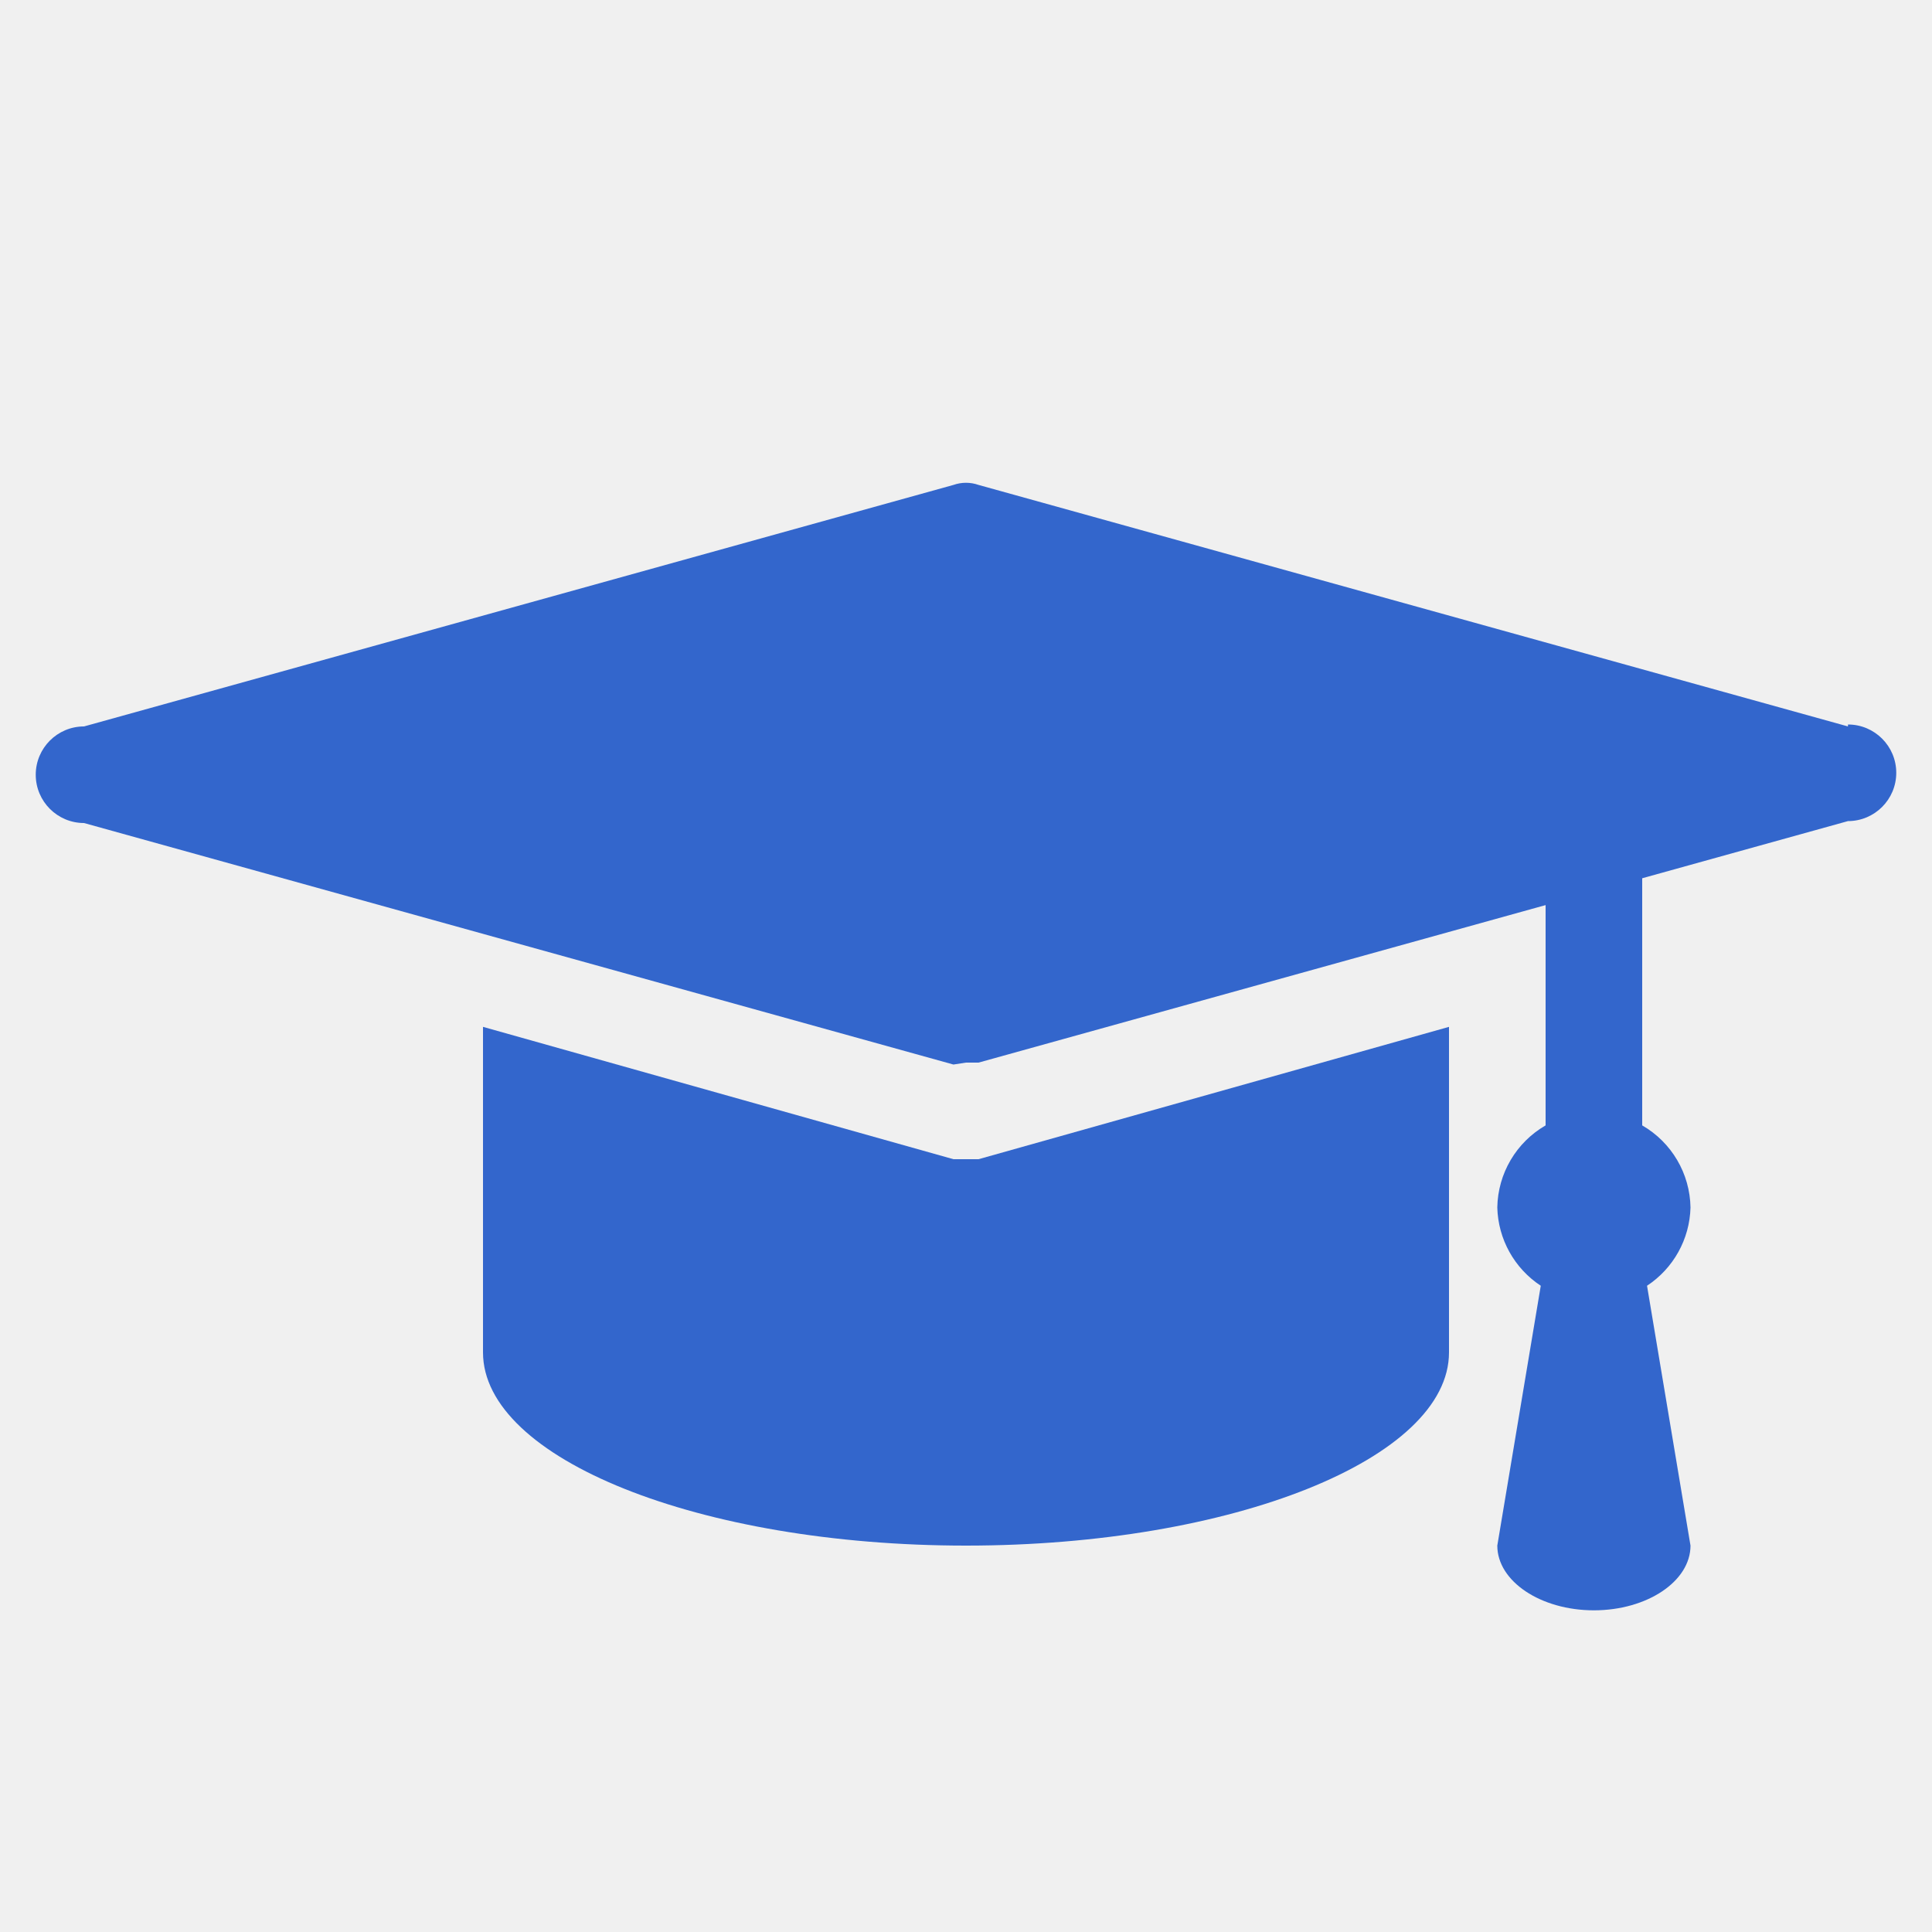
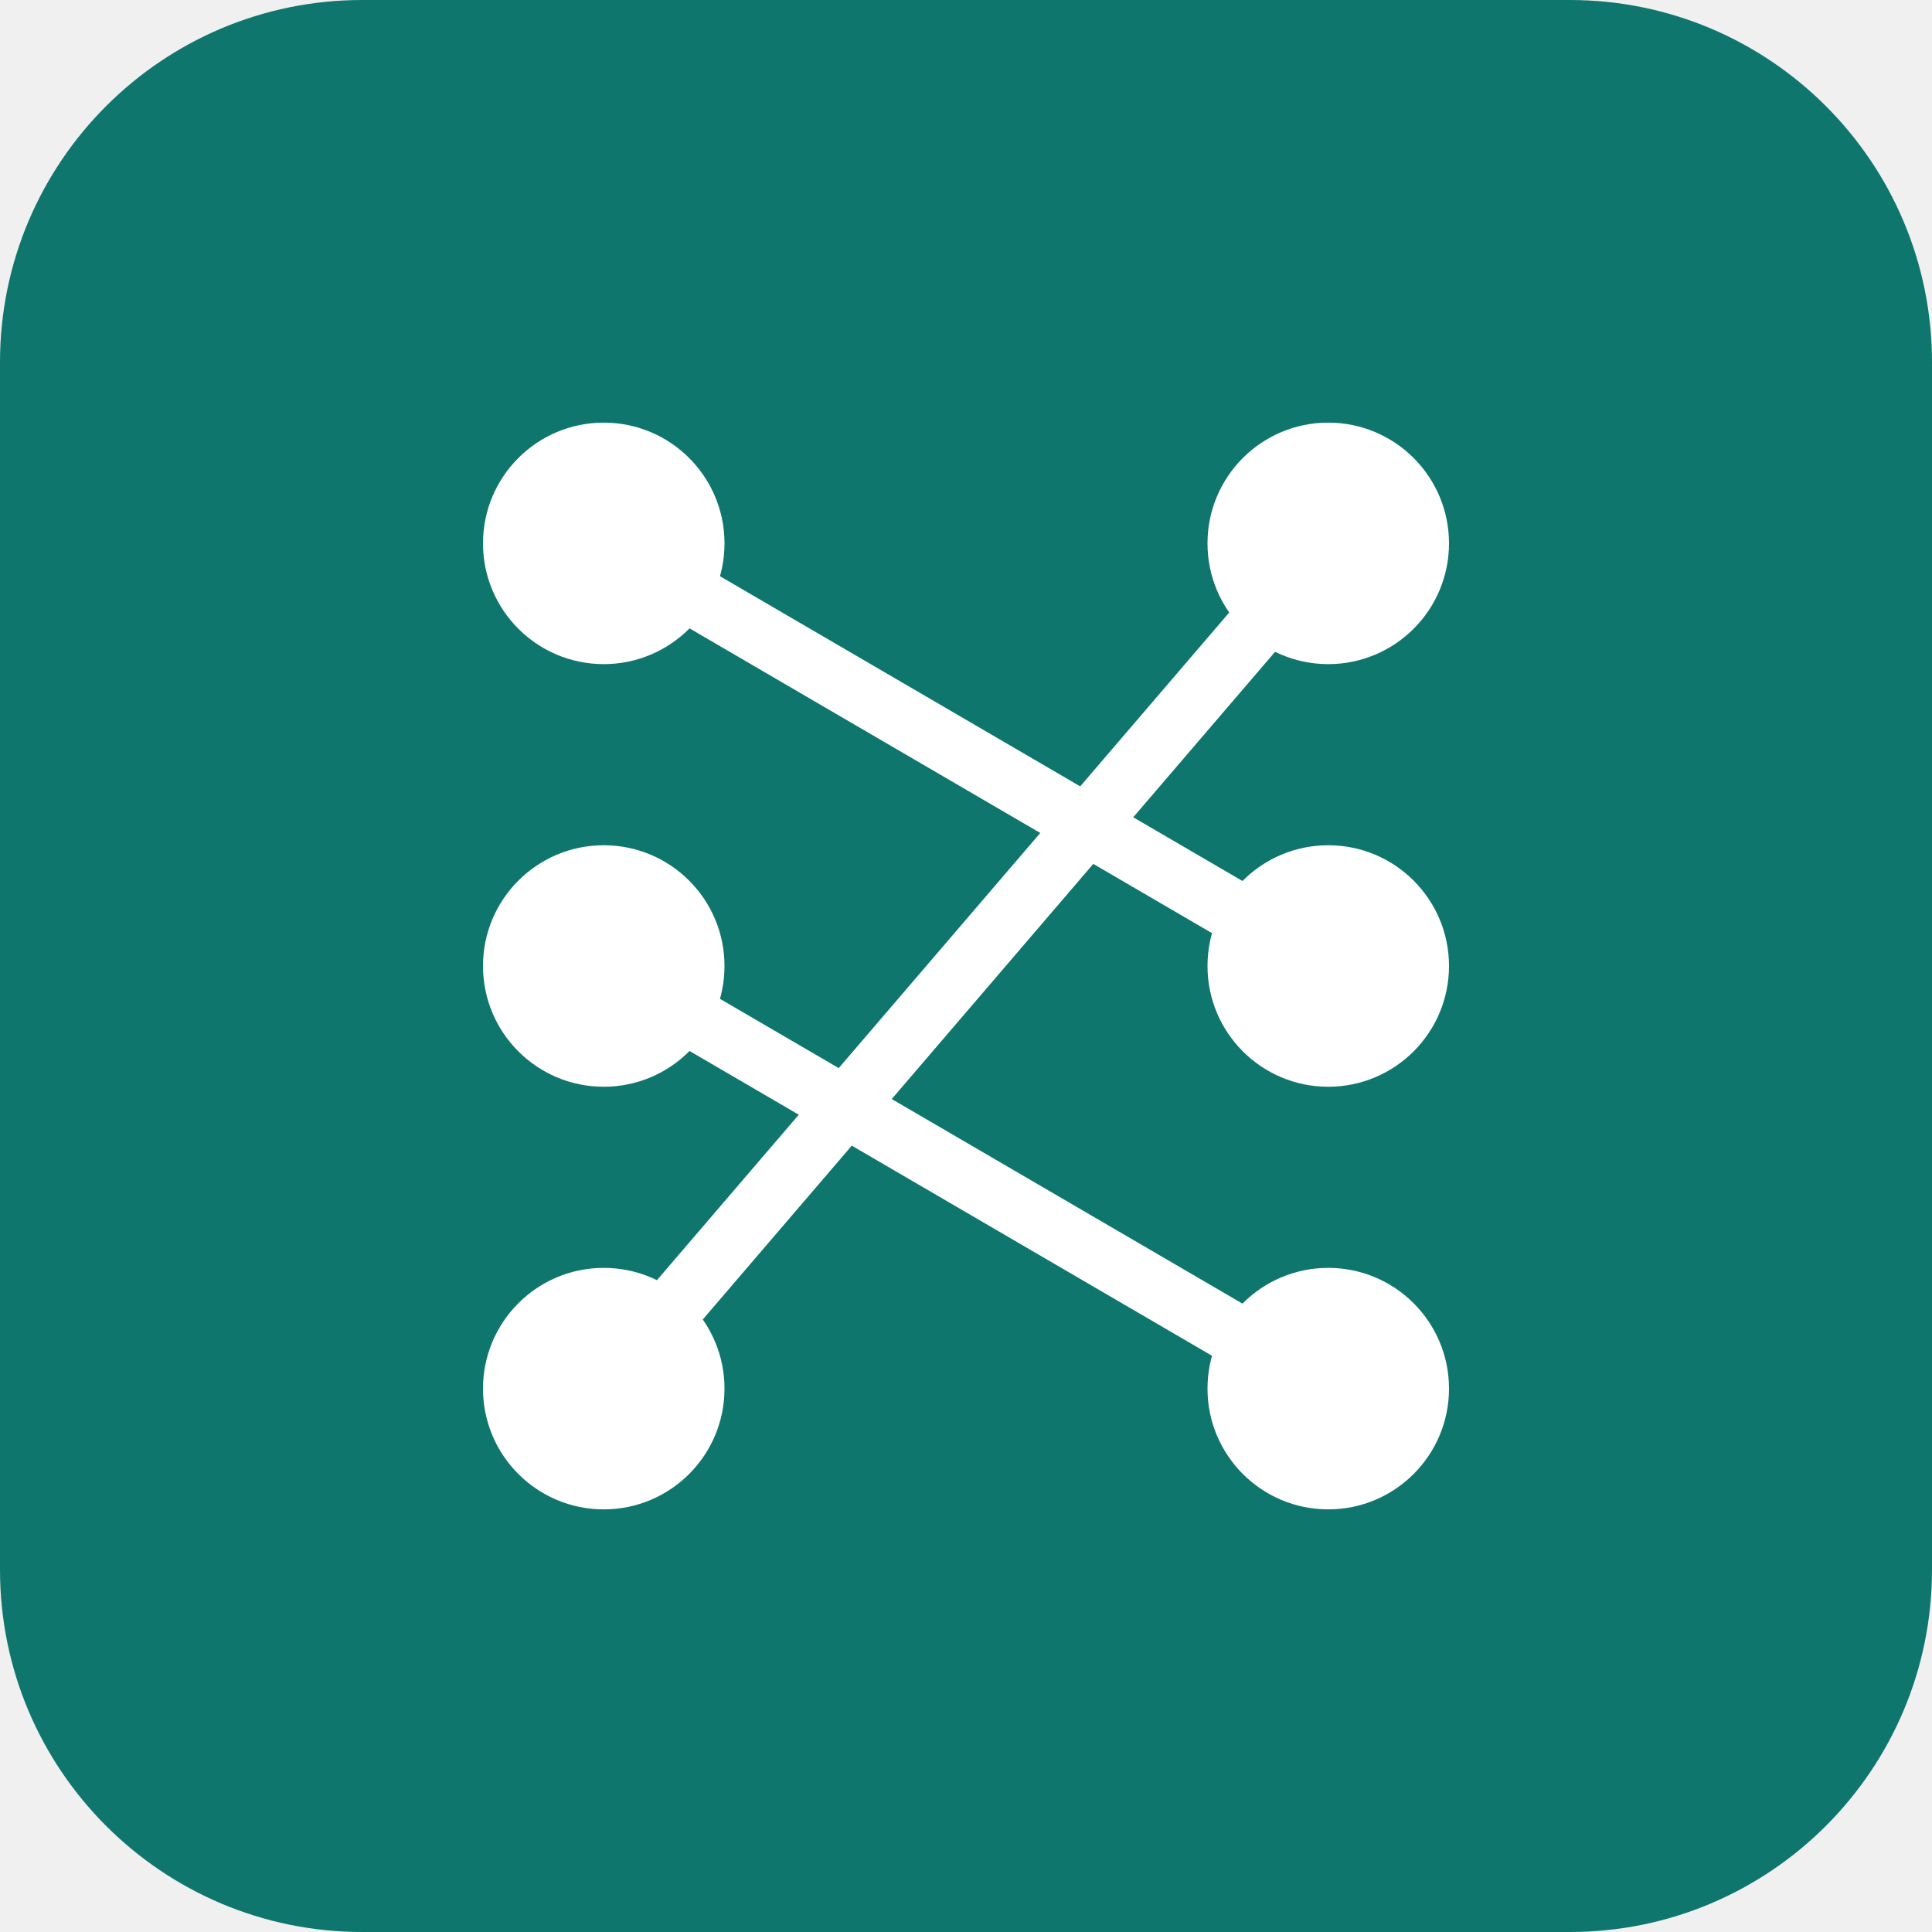
- <svg xmlns="http://www.w3.org/2000/svg" viewBox="2 2 20 20">
-   <path d="M12.13,14,12,14l-.13,0L7,12.63V16c0,1.1,2.24,2,5,2s5-.9,5-2V12.63Z" fill="#36c" />
-   <path d="M21.13,9.52l-9-2.5a.39.39,0,0,0-.26,0l-9,2.5a.5.5,0,0,0,0,1l9,2.5L12,13l.13,0,9-2.5a.5.5,0,0,0,0-1Z" fill="#36c" />
-   <path d="M19.5,14.5a1,1,0,0,0-.5-.85V10H18v3.65a1,1,0,0,0-.5.85,1,1,0,0,0,.45.81L17.5,18c0,.37.45.67,1,.67s1-.3,1-.67l-.45-2.69A1,1,0,0,0,19.5,14.5Z" fill="#36c" />
+ <svg xmlns="http://www.w3.org/2000/svg" viewBox="0 0 64 64" width="64" height="64">
+   <rect width="64" height="64" rx="12" fill="#0F766E" />
+   <line x1="20" y1="18" x2="44" y2="32" stroke="#fff" stroke-width="2" stroke-linecap="round" />
+   <line x1="20" y1="32" x2="44" y2="46" stroke="#fff" stroke-width="2" stroke-linecap="round" />
+   <line x1="20" y1="46" x2="44" y2="18" stroke="#fff" stroke-width="2" stroke-linecap="round" />
+   <circle cx="20" cy="18" r="4" fill="#fff" />
+   <circle cx="20" cy="32" r="4" fill="#fff" />
+   <circle cx="20" cy="46" r="4" fill="#fff" />
+   <circle cx="44" cy="18" r="4" fill="#fff" />
+   <circle cx="44" cy="32" r="4" fill="#fff" />
+   <circle cx="44" cy="46" r="4" fill="#fff" />
</svg>
